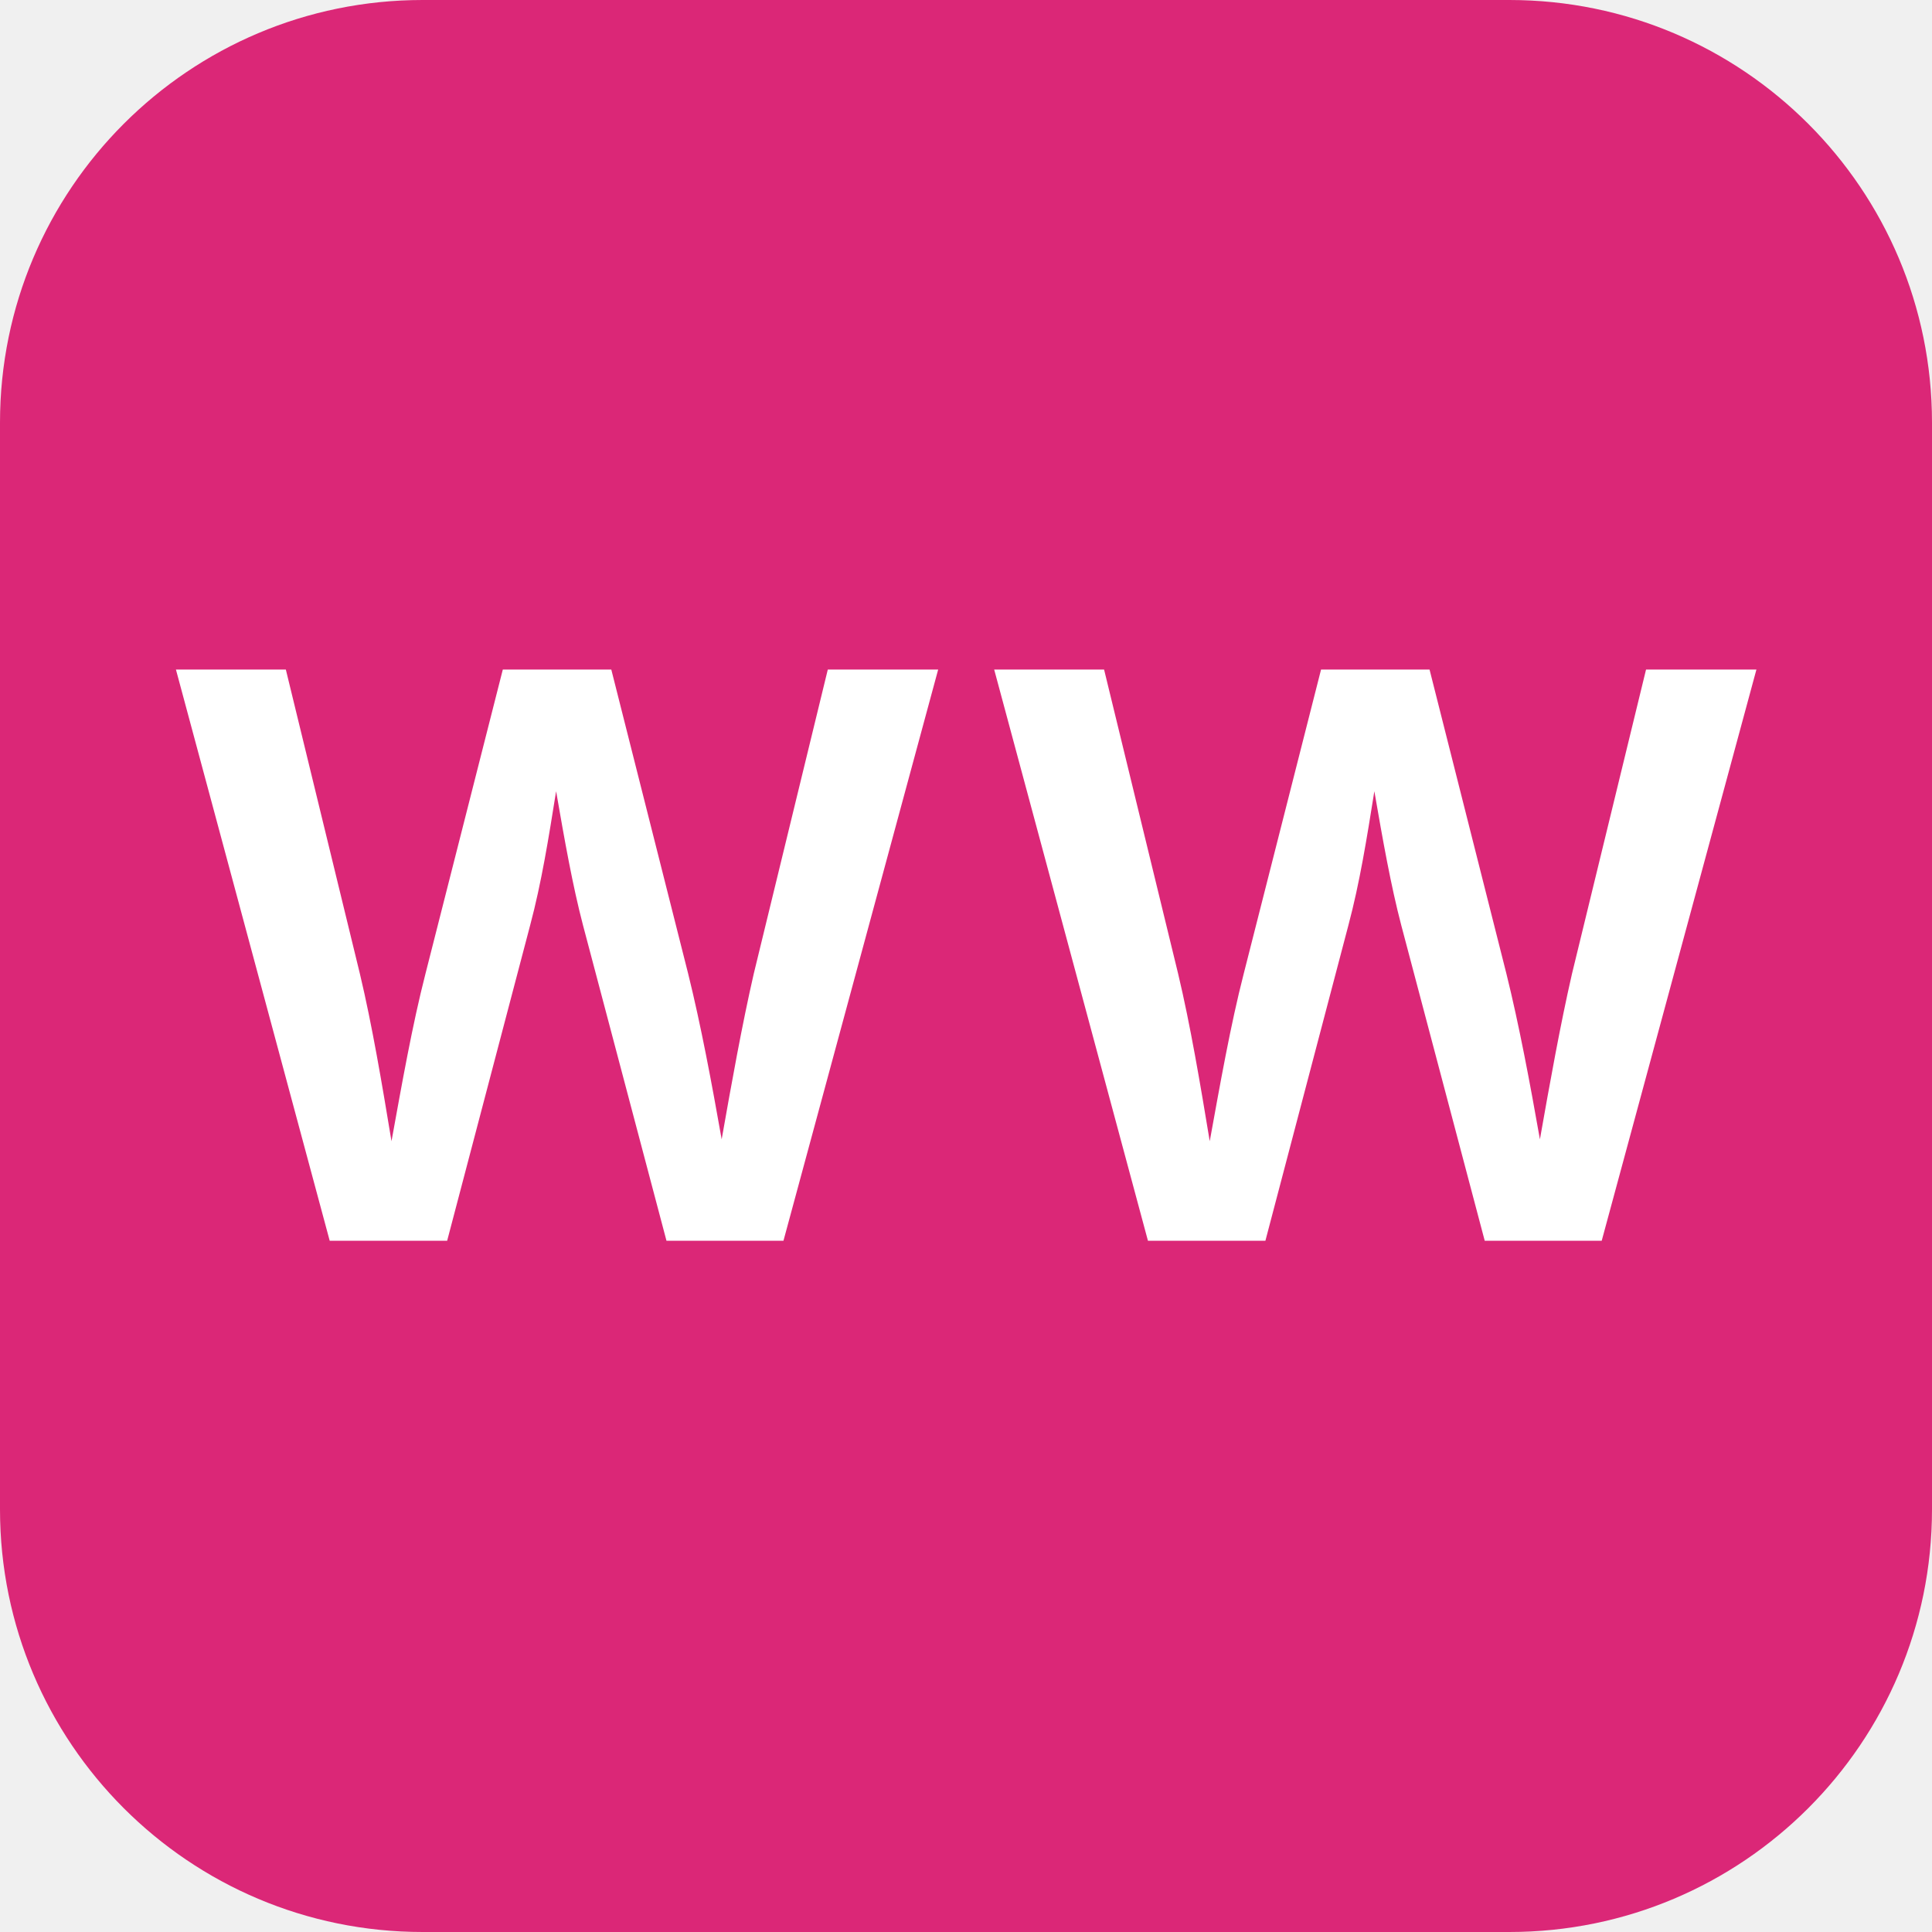
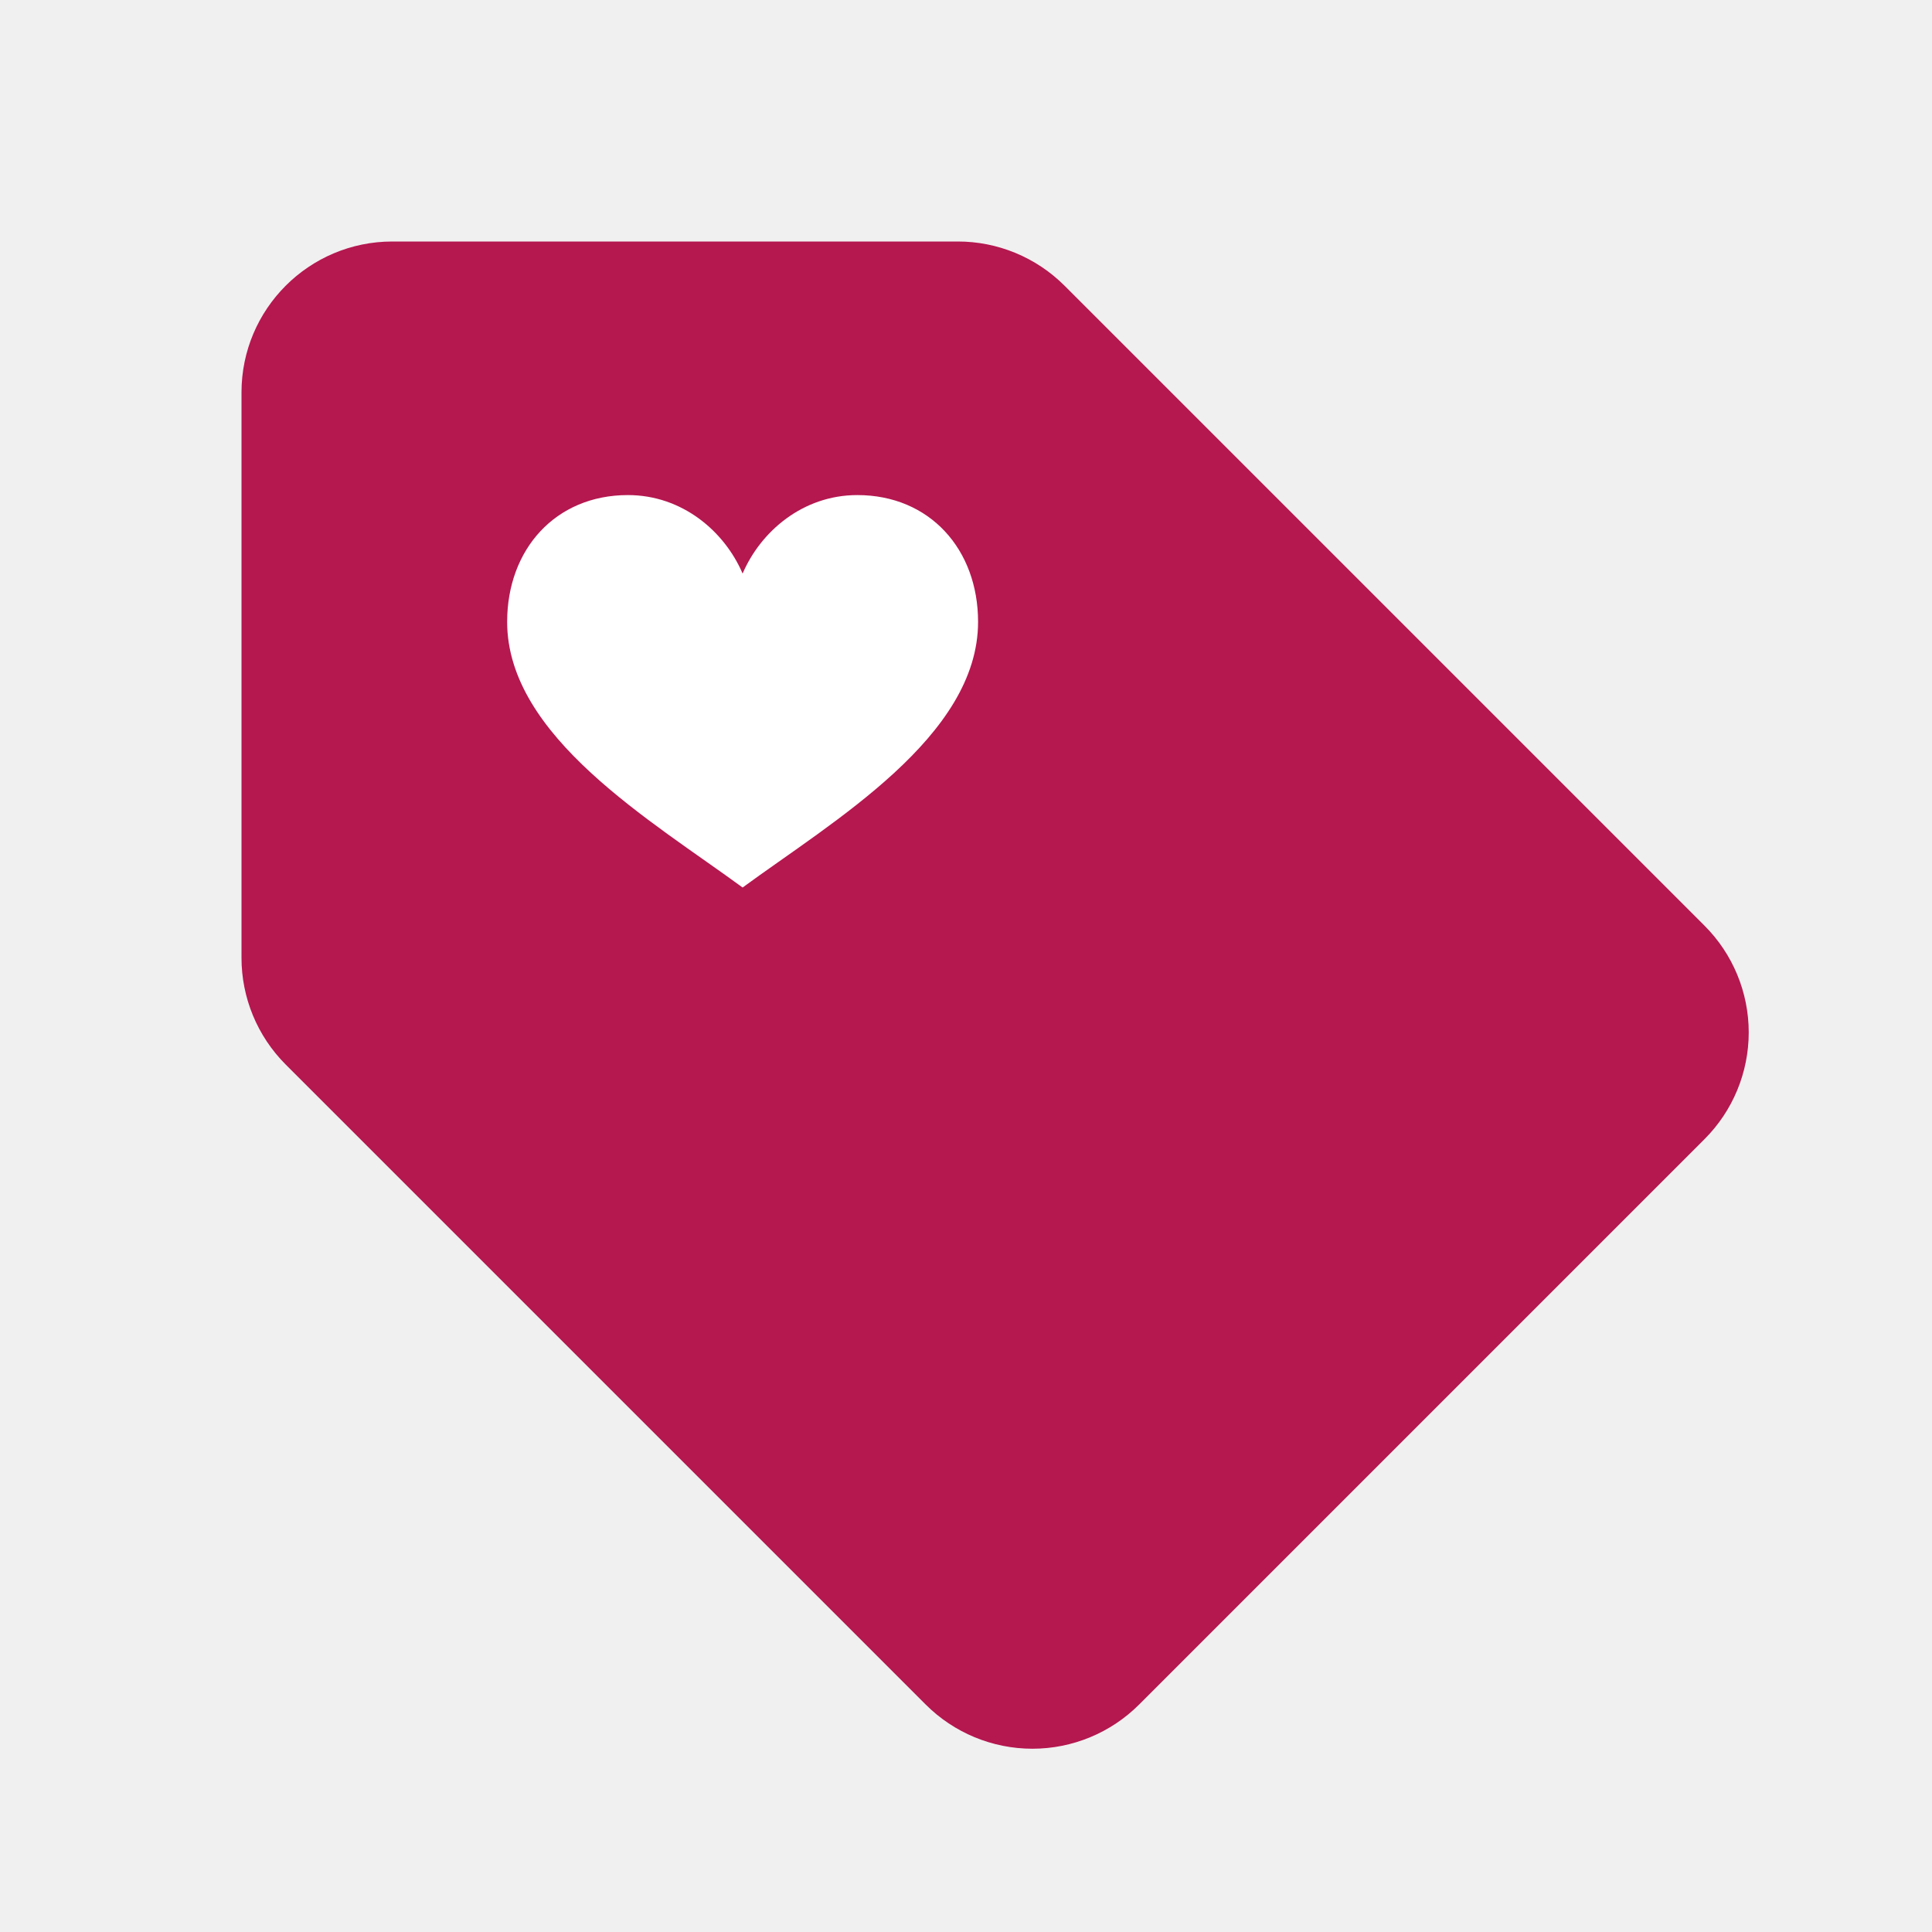
- <svg xmlns="http://www.w3.org/2000/svg" viewBox="0 0 64 64">
-   <rect width="64" height="64" rx="14" fill="#db2777" />
-   <text x="32" y="32" dy="0.35em" text-anchor="middle" font-family="ui-sans-serif, system-ui, -apple-system, sans-serif" font-size="26" font-weight="600" fill="#ffffff">WW</text>
+ <svg xmlns="http://www.w3.org/2000/svg" viewBox="0 0 32 32">
+   <path fill="#b5174f" d="M4 6.5A2.5 2.5 0 0 1 6.5 4h9.36a2.5 2.5 0 0 1 1.77.73l10.6 10.6a2.5 2.5 0 0 1 0 3.54l-9.36 9.36a2.5 2.5 0 0 1-3.54 0L4.73 17.63A2.5 2.5 0 0 1 4 15.86Z" />
+   <path fill="#ffffff" d="M10.4 8.2c.9 0 1.6.6 1.9 1.3.3-.7 1-1.3 1.9-1.3 1.2 0 2 .9 2 2.1 0 1.9-2.4 3.3-3.9 4.4-1.5-1.1-3.9-2.5-3.9-4.4 0-1.2.8-2.1 2-2.1Z" />
</svg>
